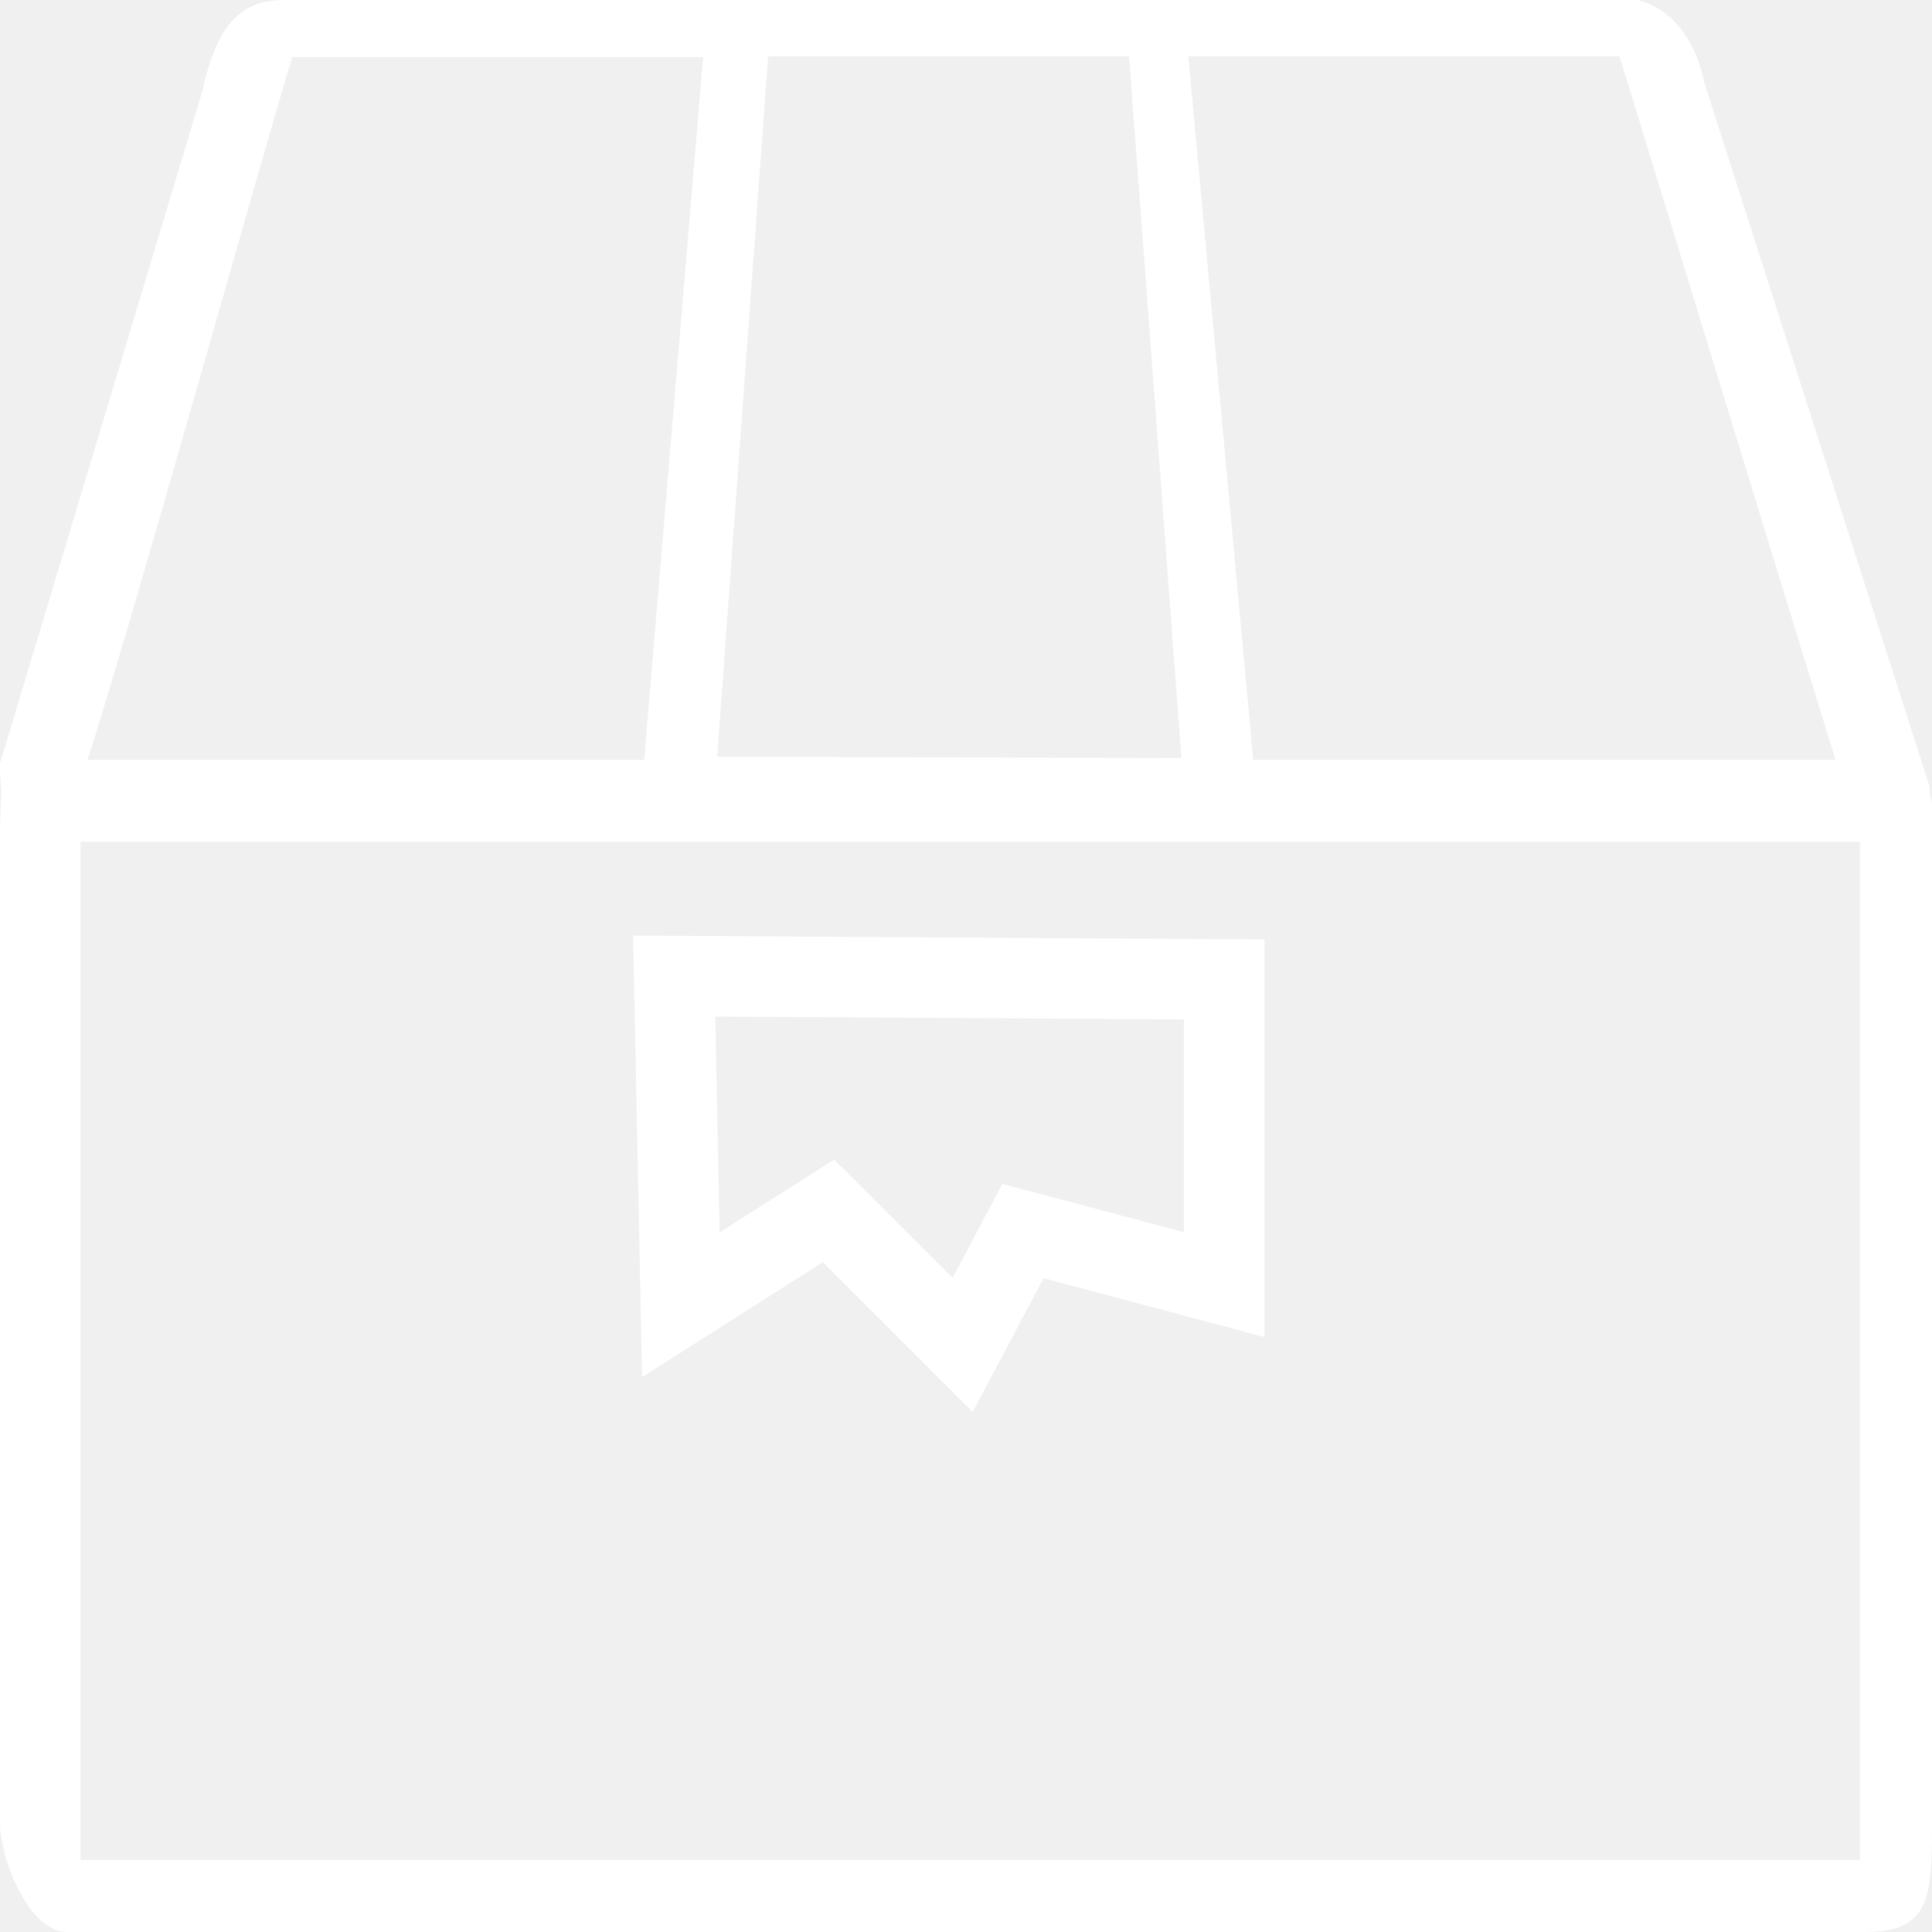
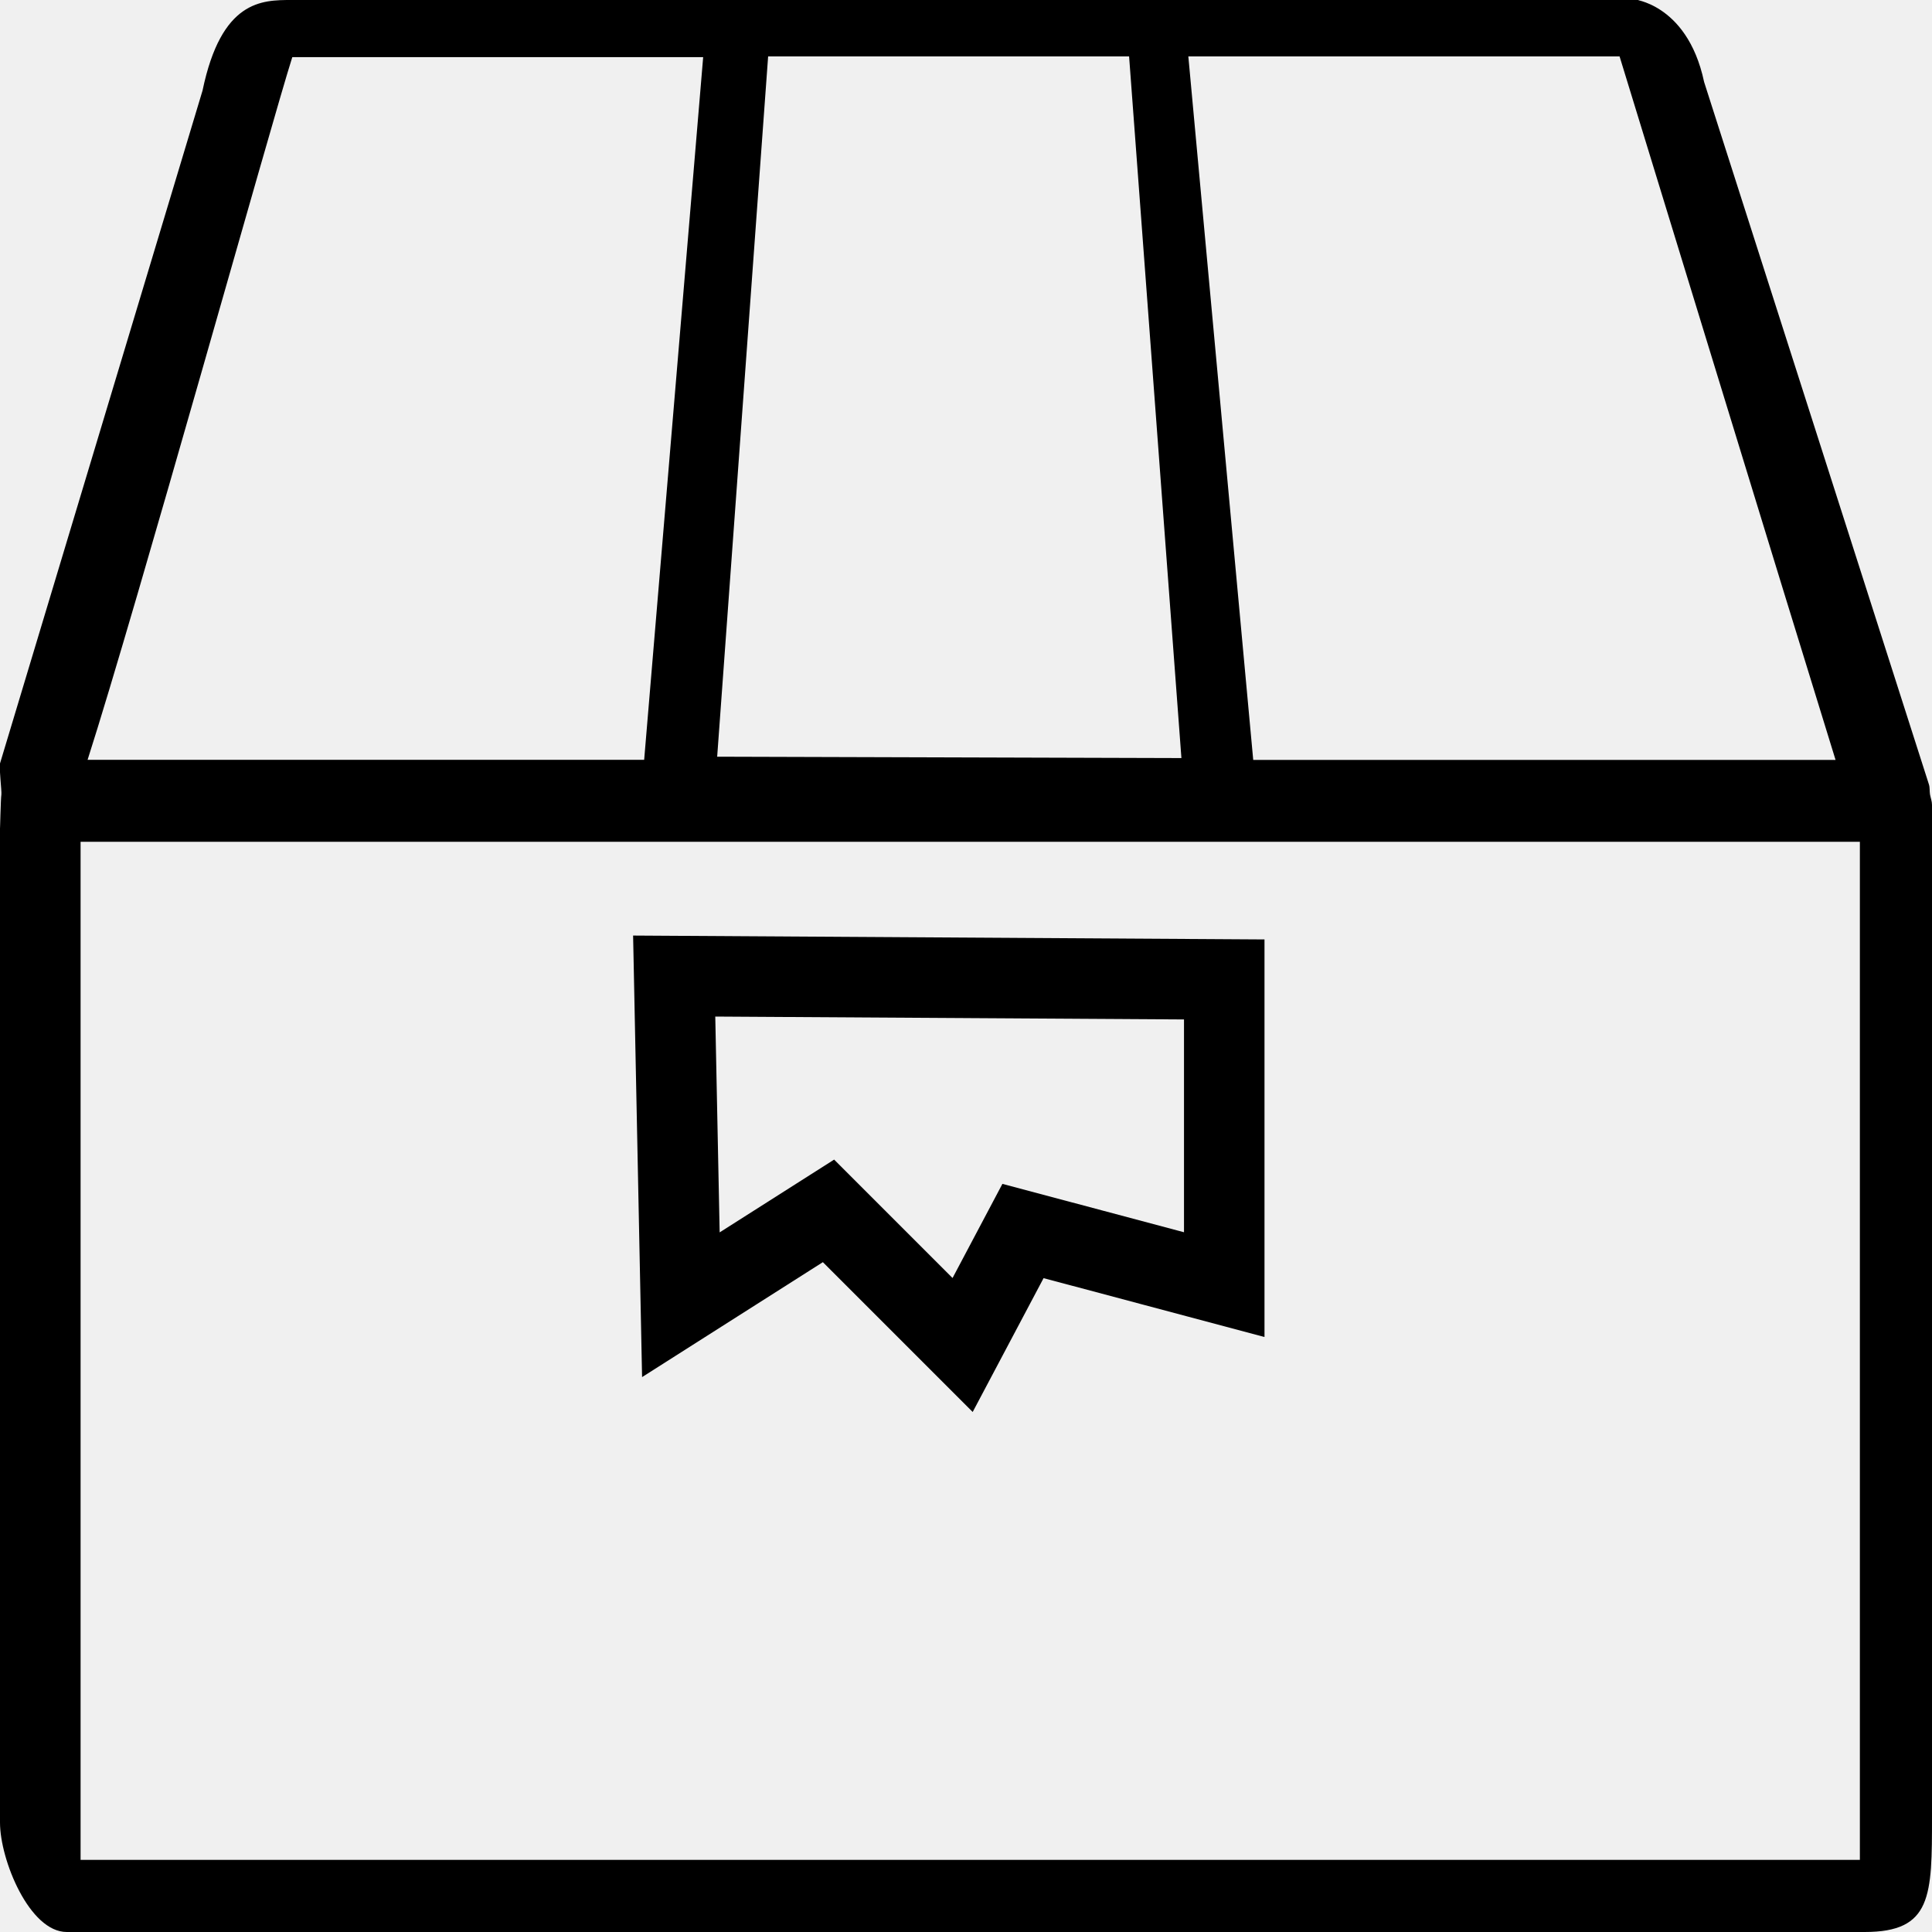
<svg xmlns="http://www.w3.org/2000/svg" version="1.1" id="Layer_1" x="0px" y="0px" width="24px" height="24px" viewBox="0 0 24 24" enable-background="new 0 0 24 24" xml:space="preserve">
-   <path fill="#FFFFFF" d="M9.25,0" />
-   <path fill="#FFFFFF" d="M9.25,0" />
-   <path fill="#FFFFFF" d="M23.975,9.868c-0.007-0.042,0-0.084-0.014-0.126l-2.792-8.724C20.953,0,20.219,0,20.371,0H3.621  C3.254,0,2.75,0,2.516,1.125L0,9.484c-0.014,0.043,0.023,0.344,0.017,0.387C0.009,9.915,0,10.344,0,10.281v12.359  C0,23.104,0.366,24,0.829,24h22.334C24,24,24,23.555,24,22.561V9.998C24,9.953,23.983,9.913,23.975,9.868z M20.119,0.701  c0.283,0.917,2.011,6.571,2.683,8.739h-7.234l-0.806-8.739H20.119z M9.542,0.701h4.484l0.65,8.716L8.909,9.4L9.542,0.701z   M3.631,0.71h5.104L8.002,9.439H1.088C1.696,7.543,3.375,1.512,3.631,0.71z M23.104,23.104H1.001V10.457h22.103V23.104z" />
-   <polygon fill="none" stroke="#FFFFFF" stroke-miterlimit="10" points="8.375,12.125 8.458,16.208 10.292,15.042 11.958,16.708   12.708,15.292 15.208,15.958 15.208,12.167 " />
+   <path fill="#000000" d="M9.25,0" />
+   <path fill="#000000" d="M9.25,0" />
+   <path fill="#000000" d="M23.975,9.868c-0.007-0.042,0-0.084-0.014-0.126l-2.792-8.724C20.953,0,20.219,0,20.371,0H3.621  C3.254,0,2.75,0,2.516,1.125L0,9.484c-0.014,0.043,0.023,0.344,0.017,0.387C0.009,9.915,0,10.344,0,10.281v12.359  C0,23.104,0.366,24,0.829,24h22.334C24,24,24,23.555,24,22.561V9.998C24,9.953,23.983,9.913,23.975,9.868z M20.119,0.701  c0.283,0.917,2.011,6.571,2.683,8.739h-7.234l-0.806-8.739H20.119z M9.542,0.701h4.484l0.65,8.716L8.909,9.4L9.542,0.701z   M3.631,0.71h5.104L8.002,9.439H1.088C1.696,7.543,3.375,1.512,3.631,0.71z M23.104,23.104H1.001V10.457h22.103V23.104z" />
+   <polygon fill="none" stroke="#000000" stroke-miterlimit="10" points="8.375,12.125 8.458,16.208 10.292,15.042 11.958,16.708   12.708,15.292 15.208,15.958 15.208,12.167 " />
</svg>
